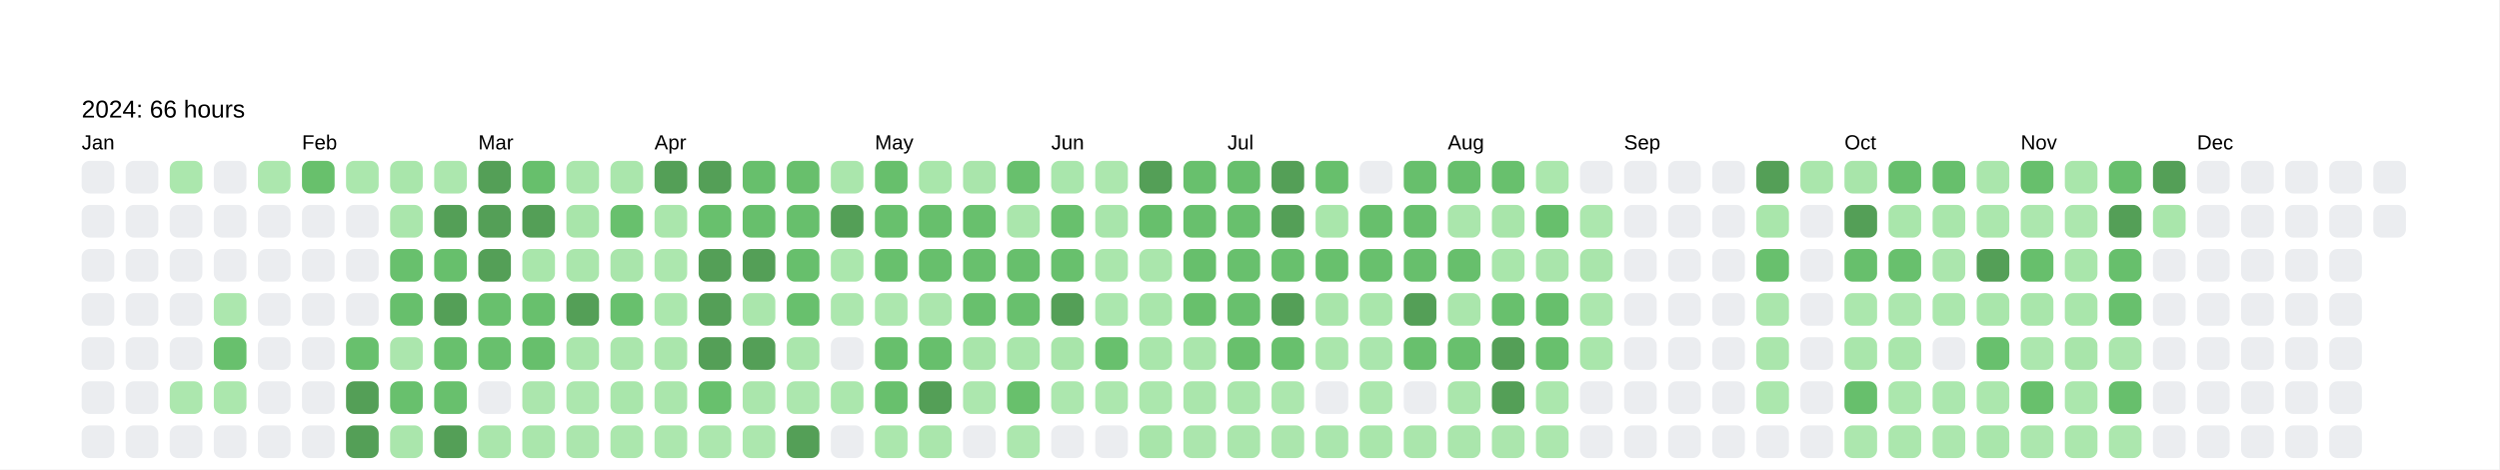
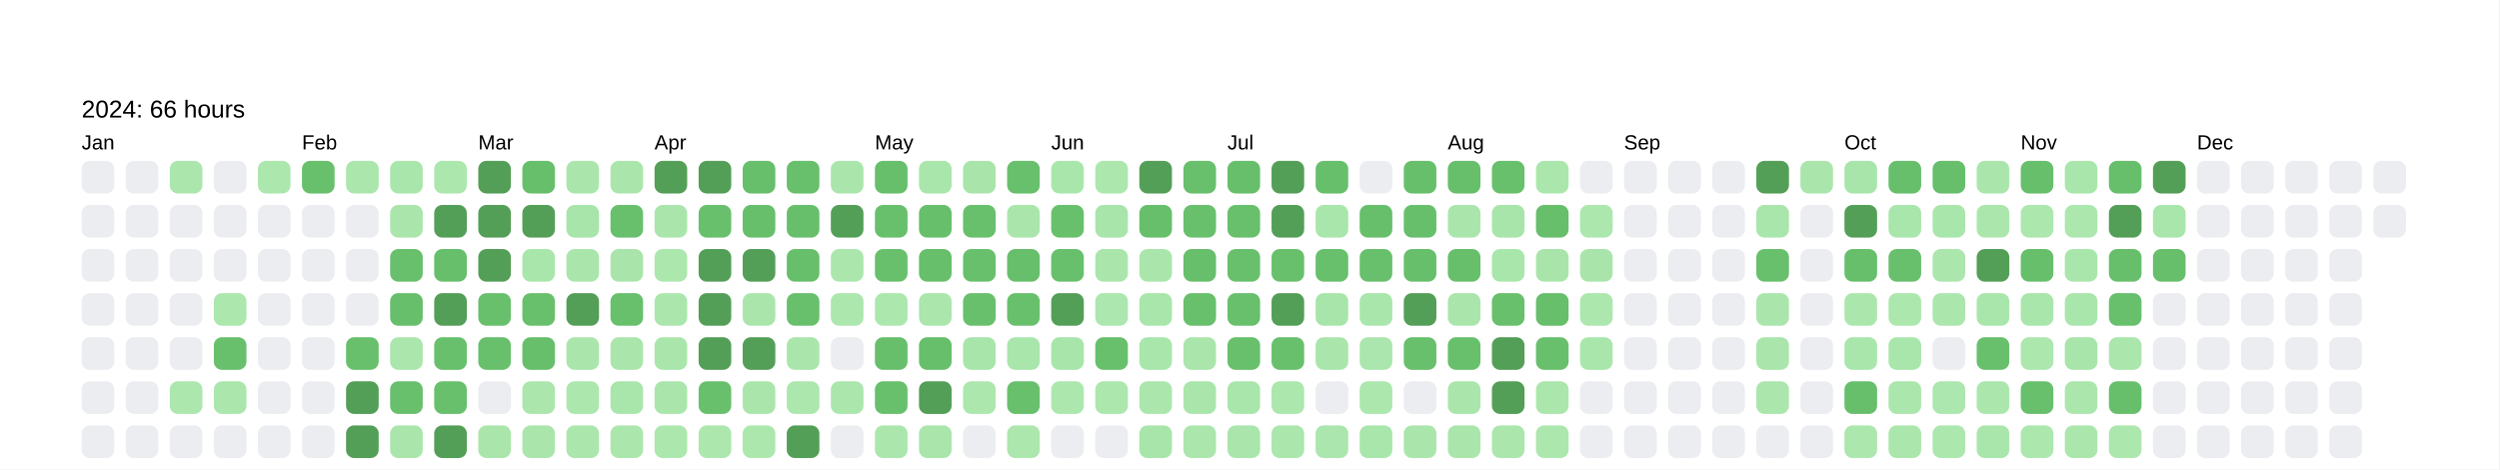
<svg xmlns="http://www.w3.org/2000/svg" baseProfile="full" height="57.5mm" version="1.1" viewBox="0,0,306.2,57.5" width="306.2mm">
  <defs />
  <rect fill="#FFFFFF" height="57.5" width="306.2" x="0" y="0" />
  <text fill="#000000" style="font-size:6px; font-family:Arial; font-weight:bold;" x="10" y="10" />
  <text fill="#000000" style="font-size:3px; font-family:Arial;" x="10" y="14.4">2024: 66 hours</text>
  <text fill="#000000" style="font-size:2.5px; font-family:Arial" x="10" y="18.3">Jan</text>
  <rect fill="#EBEDF0" height="4" rx="1" ry="1" width="4" x="10" y="19.7" />
  <rect fill="#EBEDF0" height="4" rx="1" ry="1" width="4" x="10" y="25.1" />
  <rect fill="#EBEDF0" height="4" rx="1" ry="1" width="4" x="10" y="30.5" />
  <rect fill="#EBEDF0" height="4" rx="1" ry="1" width="4" x="10" y="35.9" />
  <rect fill="#EBEDF0" height="4" rx="1" ry="1" width="4" x="10" y="41.3" />
  <rect fill="#EBEDF0" height="4" rx="1" ry="1" width="4" x="10" y="46.7" />
  <rect fill="#EBEDF0" height="4" rx="1" ry="1" width="4" x="10" y="52.1" />
  <rect fill="#EBEDF0" height="4" rx="1" ry="1" width="4" x="15.4" y="19.7" />
  <rect fill="#EBEDF0" height="4" rx="1" ry="1" width="4" x="15.4" y="25.1" />
  <rect fill="#EBEDF0" height="4" rx="1" ry="1" width="4" x="15.4" y="30.5" />
  <rect fill="#EBEDF0" height="4" rx="1" ry="1" width="4" x="15.4" y="35.9" />
  <rect fill="#EBEDF0" height="4" rx="1" ry="1" width="4" x="15.4" y="41.3" />
  <rect fill="#EBEDF0" height="4" rx="1" ry="1" width="4" x="15.4" y="46.7" />
  <rect fill="#EBEDF0" height="4" rx="1" ry="1" width="4" x="15.4" y="52.1" />
  <rect fill="#abe7ad" height="4" rx="1" ry="1" width="4" x="20.8" y="19.7" />
  <rect fill="#EBEDF0" height="4" rx="1" ry="1" width="4" x="20.8" y="25.1" />
  <rect fill="#EBEDF0" height="4" rx="1" ry="1" width="4" x="20.8" y="30.5" />
  <rect fill="#EBEDF0" height="4" rx="1" ry="1" width="4" x="20.8" y="35.9" />
  <rect fill="#EBEDF0" height="4" rx="1" ry="1" width="4" x="20.8" y="41.3" />
  <rect fill="#ace7ae" height="4" rx="1" ry="1" width="4" x="20.8" y="46.7" />
  <rect fill="#EBEDF0" height="4" rx="1" ry="1" width="4" x="20.8" y="52.1" />
  <rect fill="#EBEDF0" height="4" rx="1" ry="1" width="4" x="26.2" y="19.7" />
  <rect fill="#EBEDF0" height="4" rx="1" ry="1" width="4" x="26.2" y="25.1" />
  <rect fill="#EBEDF0" height="4" rx="1" ry="1" width="4" x="26.2" y="30.5" />
  <rect fill="#ace7ae" height="4" rx="1" ry="1" width="4" x="26.2" y="35.9" />
  <rect fill="#68c06d" height="4" rx="1" ry="1" width="4" x="26.2" y="41.3" />
  <rect fill="#abe7ad" height="4" rx="1" ry="1" width="4" x="26.2" y="46.7" />
  <rect fill="#EBEDF0" height="4" rx="1" ry="1" width="4" x="26.2" y="52.1" />
  <rect fill="#ace7ae" height="4" rx="1" ry="1" width="4" x="31.6" y="19.7" />
  <rect fill="#EBEDF0" height="4" rx="1" ry="1" width="4" x="31.6" y="25.1" />
  <rect fill="#EBEDF0" height="4" rx="1" ry="1" width="4" x="31.6" y="30.5" />
  <rect fill="#EBEDF0" height="4" rx="1" ry="1" width="4" x="31.6" y="35.9" />
  <rect fill="#EBEDF0" height="4" rx="1" ry="1" width="4" x="31.6" y="41.3" />
  <rect fill="#EBEDF0" height="4" rx="1" ry="1" width="4" x="31.6" y="46.7" />
  <rect fill="#EBEDF0" height="4" rx="1" ry="1" width="4" x="31.6" y="52.1" />
  <text fill="#000000" style="font-size:2.5px; font-family:Arial" x="37.0" y="18.3">Feb</text>
  <rect fill="#68c06c" height="4" rx="1" ry="1" width="4" x="37.0" y="19.7" />
  <rect fill="#EBEDF0" height="4" rx="1" ry="1" width="4" x="37.0" y="25.1" />
  <rect fill="#EBEDF0" height="4" rx="1" ry="1" width="4" x="37.0" y="30.5" />
  <rect fill="#EBEDF0" height="4" rx="1" ry="1" width="4" x="37.0" y="35.9" />
  <rect fill="#EBEDF0" height="4" rx="1" ry="1" width="4" x="37.0" y="41.3" />
  <rect fill="#EBEDF0" height="4" rx="1" ry="1" width="4" x="37.0" y="46.7" />
  <rect fill="#EBEDF0" height="4" rx="1" ry="1" width="4" x="37.0" y="52.1" />
  <rect fill="#abe7ad" height="4" rx="1" ry="1" width="4" x="42.4" y="19.7" />
  <rect fill="#EBEDF0" height="4" rx="1" ry="1" width="4" x="42.4" y="25.1" />
  <rect fill="#EBEDF0" height="4" rx="1" ry="1" width="4" x="42.4" y="30.5" />
  <rect fill="#EBEDF0" height="4" rx="1" ry="1" width="4" x="42.4" y="35.9" />
  <rect fill="#68c06d" height="4" rx="1" ry="1" width="4" x="42.4" y="41.3" />
  <rect fill="#549F57" height="4" rx="1" ry="1" width="4" x="42.4" y="46.7" />
  <rect fill="#549F57" height="4" rx="1" ry="1" width="4" x="42.4" y="52.1" />
  <rect fill="#a9e6ab" height="4" rx="1" ry="1" width="4" x="47.8" y="19.7" />
  <rect fill="#aae6ac" height="4" rx="1" ry="1" width="4" x="47.8" y="25.1" />
  <rect fill="#68c06d" height="4" rx="1" ry="1" width="4" x="47.8" y="30.5" />
  <rect fill="#67bf6c" height="4" rx="1" ry="1" width="4" x="47.8" y="35.9" />
  <rect fill="#abe6ad" height="4" rx="1" ry="1" width="4" x="47.8" y="41.3" />
  <rect fill="#68c06d" height="4" rx="1" ry="1" width="4" x="47.8" y="46.7" />
  <rect fill="#aae6ac" height="4" rx="1" ry="1" width="4" x="47.8" y="52.1" />
  <rect fill="#ace7ae" height="4" rx="1" ry="1" width="4" x="53.2" y="19.7" />
  <rect fill="#549F57" height="4" rx="1" ry="1" width="4" x="53.2" y="25.1" />
  <rect fill="#67bf6c" height="4" rx="1" ry="1" width="4" x="53.2" y="30.5" />
  <rect fill="#549F57" height="4" rx="1" ry="1" width="4" x="53.2" y="35.9" />
  <rect fill="#68c06d" height="4" rx="1" ry="1" width="4" x="53.2" y="41.3" />
  <rect fill="#68c06d" height="4" rx="1" ry="1" width="4" x="53.2" y="46.7" />
  <rect fill="#549F57" height="4" rx="1" ry="1" width="4" x="53.2" y="52.1" />
  <text fill="#000000" style="font-size:2.5px; font-family:Arial" x="58.6" y="18.3">Mar</text>
  <rect fill="#549F57" height="4" rx="1" ry="1" width="4" x="58.6" y="19.7" />
  <rect fill="#549F57" height="4" rx="1" ry="1" width="4" x="58.6" y="25.1" />
  <rect fill="#549F57" height="4" rx="1" ry="1" width="4" x="58.6" y="30.5" />
  <rect fill="#68c06d" height="4" rx="1" ry="1" width="4" x="58.6" y="35.9" />
  <rect fill="#68c06d" height="4" rx="1" ry="1" width="4" x="58.6" y="41.3" />
  <rect fill="#EBEDF0" height="4" rx="1" ry="1" width="4" x="58.6" y="46.7" />
  <rect fill="#aae6ac" height="4" rx="1" ry="1" width="4" x="58.6" y="52.1" />
  <rect fill="#67bf6c" height="4" rx="1" ry="1" width="4" x="64" y="19.7" />
  <rect fill="#549F57" height="4" rx="1" ry="1" width="4" x="64" y="25.1" />
  <rect fill="#a9e6ab" height="4" rx="1" ry="1" width="4" x="64" y="30.5" />
  <rect fill="#68c06d" height="4" rx="1" ry="1" width="4" x="64" y="35.9" />
  <rect fill="#67bf6c" height="4" rx="1" ry="1" width="4" x="64" y="41.3" />
  <rect fill="#abe6ad" height="4" rx="1" ry="1" width="4" x="64" y="46.7" />
  <rect fill="#aae6ac" height="4" rx="1" ry="1" width="4" x="64" y="52.1" />
  <rect fill="#aae6ac" height="4" rx="1" ry="1" width="4" x="69.4" y="19.7" />
  <rect fill="#a8e5aa" height="4" rx="1" ry="1" width="4" x="69.4" y="25.1" />
  <rect fill="#aae6ac" height="4" rx="1" ry="1" width="4" x="69.4" y="30.5" />
  <rect fill="#549F57" height="4" rx="1" ry="1" width="4" x="69.4" y="35.9" />
  <rect fill="#aae6ac" height="4" rx="1" ry="1" width="4" x="69.4" y="41.3" />
  <rect fill="#ace7ae" height="4" rx="1" ry="1" width="4" x="69.4" y="46.7" />
  <rect fill="#abe6ad" height="4" rx="1" ry="1" width="4" x="69.4" y="52.1" />
  <rect fill="#aae6ac" height="4" rx="1" ry="1" width="4" x="74.8" y="19.7" />
  <rect fill="#68c06d" height="4" rx="1" ry="1" width="4" x="74.8" y="25.1" />
  <rect fill="#a9e5ab" height="4" rx="1" ry="1" width="4" x="74.8" y="30.5" />
  <rect fill="#68c06d" height="4" rx="1" ry="1" width="4" x="74.8" y="35.9" />
  <rect fill="#aae6ac" height="4" rx="1" ry="1" width="4" x="74.8" y="41.3" />
  <rect fill="#a9e6ab" height="4" rx="1" ry="1" width="4" x="74.8" y="46.7" />
  <rect fill="#abe7ad" height="4" rx="1" ry="1" width="4" x="74.8" y="52.1" />
  <text fill="#000000" style="font-size:2.5px; font-family:Arial" x="80.2" y="18.3">Apr</text>
  <rect fill="#549F57" height="4" rx="1" ry="1" width="4" x="80.2" y="19.7" />
  <rect fill="#aae6ac" height="4" rx="1" ry="1" width="4" x="80.2" y="25.1" />
  <rect fill="#ace7ae" height="4" rx="1" ry="1" width="4" x="80.2" y="30.5" />
  <rect fill="#abe7ad" height="4" rx="1" ry="1" width="4" x="80.2" y="35.9" />
  <rect fill="#aae6ac" height="4" rx="1" ry="1" width="4" x="80.2" y="41.3" />
  <rect fill="#aae6ac" height="4" rx="1" ry="1" width="4" x="80.2" y="46.7" />
  <rect fill="#ace7ae" height="4" rx="1" ry="1" width="4" x="80.2" y="52.1" />
  <rect fill="#549F57" height="4" rx="1" ry="1" width="4" x="85.6" y="19.7" />
  <rect fill="#68c06d" height="4" rx="1" ry="1" width="4" x="85.6" y="25.1" />
  <rect fill="#549F57" height="4" rx="1" ry="1" width="4" x="85.6" y="30.5" />
  <rect fill="#549F57" height="4" rx="1" ry="1" width="4" x="85.6" y="35.9" />
  <rect fill="#549F57" height="4" rx="1" ry="1" width="4" x="85.6" y="41.3" />
  <rect fill="#68c06d" height="4" rx="1" ry="1" width="4" x="85.6" y="46.7" />
  <rect fill="#ace7ae" height="4" rx="1" ry="1" width="4" x="85.6" y="52.1" />
  <rect fill="#67bf6c" height="4" rx="1" ry="1" width="4" x="91" y="19.7" />
  <rect fill="#67bf6c" height="4" rx="1" ry="1" width="4" x="91" y="25.1" />
  <rect fill="#549F57" height="4" rx="1" ry="1" width="4" x="91" y="30.5" />
  <rect fill="#aae6ac" height="4" rx="1" ry="1" width="4" x="91" y="35.9" />
  <rect fill="#549F57" height="4" rx="1" ry="1" width="4" x="91" y="41.3" />
  <rect fill="#aae6ac" height="4" rx="1" ry="1" width="4" x="91" y="46.7" />
  <rect fill="#ace7ae" height="4" rx="1" ry="1" width="4" x="91" y="52.1" />
  <rect fill="#68bf6c" height="4" rx="1" ry="1" width="4" x="96.4" y="19.7" />
  <rect fill="#67bf6c" height="4" rx="1" ry="1" width="4" x="96.4" y="25.1" />
  <rect fill="#67bf6c" height="4" rx="1" ry="1" width="4" x="96.4" y="30.5" />
  <rect fill="#68c06d" height="4" rx="1" ry="1" width="4" x="96.4" y="35.9" />
  <rect fill="#aae6ac" height="4" rx="1" ry="1" width="4" x="96.4" y="41.3" />
  <rect fill="#ace7ae" height="4" rx="1" ry="1" width="4" x="96.4" y="46.7" />
  <rect fill="#549F57" height="4" rx="1" ry="1" width="4" x="96.4" y="52.1" />
  <rect fill="#aae6ac" height="4" rx="1" ry="1" width="4" x="101.8" y="19.7" />
  <rect fill="#549F57" height="4" rx="1" ry="1" width="4" x="101.8" y="25.1" />
  <rect fill="#abe7ad" height="4" rx="1" ry="1" width="4" x="101.8" y="30.5" />
  <rect fill="#ace7ae" height="4" rx="1" ry="1" width="4" x="101.8" y="35.9" />
  <rect fill="#EBEDF0" height="4" rx="1" ry="1" width="4" x="101.8" y="41.3" />
  <rect fill="#abe7ad" height="4" rx="1" ry="1" width="4" x="101.8" y="46.7" />
  <rect fill="#EBEDF0" height="4" rx="1" ry="1" width="4" x="101.8" y="52.1" />
  <text fill="#000000" style="font-size:2.5px; font-family:Arial" x="107.2" y="18.3">May</text>
  <rect fill="#67bf6c" height="4" rx="1" ry="1" width="4" x="107.2" y="19.7" />
  <rect fill="#68c06d" height="4" rx="1" ry="1" width="4" x="107.2" y="25.1" />
  <rect fill="#68c06d" height="4" rx="1" ry="1" width="4" x="107.2" y="30.5" />
  <rect fill="#ace7ae" height="4" rx="1" ry="1" width="4" x="107.2" y="35.9" />
  <rect fill="#67bf6c" height="4" rx="1" ry="1" width="4" x="107.2" y="41.3" />
  <rect fill="#68c06d" height="4" rx="1" ry="1" width="4" x="107.2" y="46.7" />
  <rect fill="#abe7ad" height="4" rx="1" ry="1" width="4" x="107.2" y="52.1" />
  <rect fill="#a9e6ab" height="4" rx="1" ry="1" width="4" x="112.6" y="19.7" />
  <rect fill="#67bf6c" height="4" rx="1" ry="1" width="4" x="112.6" y="25.1" />
  <rect fill="#67bf6c" height="4" rx="1" ry="1" width="4" x="112.6" y="30.5" />
  <rect fill="#abe6ad" height="4" rx="1" ry="1" width="4" x="112.6" y="35.9" />
  <rect fill="#67bf6c" height="4" rx="1" ry="1" width="4" x="112.6" y="41.3" />
  <rect fill="#549F57" height="4" rx="1" ry="1" width="4" x="112.6" y="46.7" />
  <rect fill="#aae6ac" height="4" rx="1" ry="1" width="4" x="112.6" y="52.1" />
  <rect fill="#a9e5ab" height="4" rx="1" ry="1" width="4" x="118" y="19.7" />
  <rect fill="#68c06d" height="4" rx="1" ry="1" width="4" x="118" y="25.1" />
  <rect fill="#68c06d" height="4" rx="1" ry="1" width="4" x="118" y="30.5" />
  <rect fill="#68c06d" height="4" rx="1" ry="1" width="4" x="118" y="35.9" />
  <rect fill="#a8e5aa" height="4" rx="1" ry="1" width="4" x="118" y="41.3" />
  <rect fill="#ace7ae" height="4" rx="1" ry="1" width="4" x="118" y="46.7" />
  <rect fill="#EBEDF0" height="4" rx="1" ry="1" width="4" x="118" y="52.1" />
  <rect fill="#68c06d" height="4" rx="1" ry="1" width="4" x="123.4" y="19.7" />
  <rect fill="#aae6ac" height="4" rx="1" ry="1" width="4" x="123.4" y="25.1" />
  <rect fill="#67bf6c" height="4" rx="1" ry="1" width="4" x="123.4" y="30.5" />
  <rect fill="#68c06d" height="4" rx="1" ry="1" width="4" x="123.4" y="35.9" />
  <rect fill="#a9e6ab" height="4" rx="1" ry="1" width="4" x="123.4" y="41.3" />
  <rect fill="#68c06c" height="4" rx="1" ry="1" width="4" x="123.4" y="46.7" />
  <rect fill="#ace7ae" height="4" rx="1" ry="1" width="4" x="123.4" y="52.1" />
  <text fill="#000000" style="font-size:2.5px; font-family:Arial" x="128.8" y="18.3">Jun</text>
  <rect fill="#a9e6ac" height="4" rx="1" ry="1" width="4" x="128.8" y="19.7" />
  <rect fill="#68c06d" height="4" rx="1" ry="1" width="4" x="128.8" y="25.1" />
  <rect fill="#68c06d" height="4" rx="1" ry="1" width="4" x="128.8" y="30.5" />
  <rect fill="#549F57" height="4" rx="1" ry="1" width="4" x="128.8" y="35.9" />
  <rect fill="#a8e5aa" height="4" rx="1" ry="1" width="4" x="128.8" y="41.3" />
  <rect fill="#ace7ae" height="4" rx="1" ry="1" width="4" x="128.8" y="46.7" />
  <rect fill="#EBEDF0" height="4" rx="1" ry="1" width="4" x="128.8" y="52.1" />
  <rect fill="#ace7ae" height="4" rx="1" ry="1" width="4" x="134.2" y="19.7" />
  <rect fill="#a8e5ab" height="4" rx="1" ry="1" width="4" x="134.2" y="25.1" />
  <rect fill="#aae6ac" height="4" rx="1" ry="1" width="4" x="134.2" y="30.5" />
  <rect fill="#abe7ae" height="4" rx="1" ry="1" width="4" x="134.2" y="35.9" />
  <rect fill="#68c06d" height="4" rx="1" ry="1" width="4" x="134.2" y="41.3" />
  <rect fill="#ace7ae" height="4" rx="1" ry="1" width="4" x="134.2" y="46.7" />
  <rect fill="#EBEDF0" height="4" rx="1" ry="1" width="4" x="134.2" y="52.1" />
  <rect fill="#549F57" height="4" rx="1" ry="1" width="4" x="139.6" y="19.7" />
  <rect fill="#67bf6c" height="4" rx="1" ry="1" width="4" x="139.6" y="25.1" />
  <rect fill="#aae6ac" height="4" rx="1" ry="1" width="4" x="139.6" y="30.5" />
  <rect fill="#a9e6ab" height="4" rx="1" ry="1" width="4" x="139.6" y="35.9" />
  <rect fill="#a9e6ab" height="4" rx="1" ry="1" width="4" x="139.6" y="41.3" />
  <rect fill="#abe7ad" height="4" rx="1" ry="1" width="4" x="139.6" y="46.7" />
  <rect fill="#a8e5aa" height="4" rx="1" ry="1" width="4" x="139.6" y="52.1" />
  <rect fill="#68c06d" height="4" rx="1" ry="1" width="4" x="145" y="19.7" />
  <rect fill="#68c06d" height="4" rx="1" ry="1" width="4" x="145" y="25.1" />
  <rect fill="#67bf6c" height="4" rx="1" ry="1" width="4" x="145" y="30.5" />
  <rect fill="#68c06c" height="4" rx="1" ry="1" width="4" x="145" y="35.9" />
  <rect fill="#aae6ac" height="4" rx="1" ry="1" width="4" x="145" y="41.3" />
  <rect fill="#aae6ac" height="4" rx="1" ry="1" width="4" x="145" y="46.7" />
  <rect fill="#abe6ad" height="4" rx="1" ry="1" width="4" x="145" y="52.1" />
  <text fill="#000000" style="font-size:2.5px; font-family:Arial" x="150.4" y="18.3">Jul</text>
  <rect fill="#67bf6c" height="4" rx="1" ry="1" width="4" x="150.4" y="19.7" />
  <rect fill="#68c06d" height="4" rx="1" ry="1" width="4" x="150.4" y="25.1" />
  <rect fill="#68c06d" height="4" rx="1" ry="1" width="4" x="150.4" y="30.5" />
  <rect fill="#68c06d" height="4" rx="1" ry="1" width="4" x="150.4" y="35.9" />
  <rect fill="#68c06c" height="4" rx="1" ry="1" width="4" x="150.4" y="41.3" />
  <rect fill="#a9e6ab" height="4" rx="1" ry="1" width="4" x="150.4" y="46.7" />
  <rect fill="#aae6ac" height="4" rx="1" ry="1" width="4" x="150.4" y="52.1" />
  <rect fill="#549F57" height="4" rx="1" ry="1" width="4" x="155.8" y="19.7" />
  <rect fill="#549F57" height="4" rx="1" ry="1" width="4" x="155.8" y="25.1" />
  <rect fill="#68c06d" height="4" rx="1" ry="1" width="4" x="155.8" y="30.5" />
  <rect fill="#549F57" height="4" rx="1" ry="1" width="4" x="155.8" y="35.9" />
  <rect fill="#68c06d" height="4" rx="1" ry="1" width="4" x="155.8" y="41.3" />
  <rect fill="#ace7ae" height="4" rx="1" ry="1" width="4" x="155.8" y="46.7" />
  <rect fill="#abe6ad" height="4" rx="1" ry="1" width="4" x="155.8" y="52.1" />
  <rect fill="#67bf6c" height="4" rx="1" ry="1" width="4" x="161.2" y="19.7" />
  <rect fill="#a9e6ab" height="4" rx="1" ry="1" width="4" x="161.2" y="25.1" />
  <rect fill="#68c06d" height="4" rx="1" ry="1" width="4" x="161.2" y="30.5" />
  <rect fill="#a8e5aa" height="4" rx="1" ry="1" width="4" x="161.2" y="35.9" />
  <rect fill="#aae6ac" height="4" rx="1" ry="1" width="4" x="161.2" y="41.3" />
  <rect fill="#EBEDF0" height="4" rx="1" ry="1" width="4" x="161.2" y="46.7" />
  <rect fill="#aae6ad" height="4" rx="1" ry="1" width="4" x="161.2" y="52.1" />
  <rect fill="#EBEDF0" height="4" rx="1" ry="1" width="4" x="166.6" y="19.7" />
  <rect fill="#67bf6c" height="4" rx="1" ry="1" width="4" x="166.6" y="25.1" />
  <rect fill="#68c06d" height="4" rx="1" ry="1" width="4" x="166.6" y="30.5" />
  <rect fill="#a9e6ab" height="4" rx="1" ry="1" width="4" x="166.6" y="35.9" />
  <rect fill="#aae6ad" height="4" rx="1" ry="1" width="4" x="166.6" y="41.3" />
  <rect fill="#ace7ae" height="4" rx="1" ry="1" width="4" x="166.6" y="46.7" />
  <rect fill="#a9e6ab" height="4" rx="1" ry="1" width="4" x="166.6" y="52.1" />
  <rect fill="#67bf6c" height="4" rx="1" ry="1" width="4" x="172" y="19.7" />
  <rect fill="#67bf6c" height="4" rx="1" ry="1" width="4" x="172" y="25.1" />
  <rect fill="#67bf6c" height="4" rx="1" ry="1" width="4" x="172" y="30.5" />
  <rect fill="#549F57" height="4" rx="1" ry="1" width="4" x="172" y="35.9" />
  <rect fill="#68c06d" height="4" rx="1" ry="1" width="4" x="172" y="41.3" />
  <rect fill="#EBEDF0" height="4" rx="1" ry="1" width="4" x="172" y="46.7" />
  <rect fill="#aae6ac" height="4" rx="1" ry="1" width="4" x="172" y="52.1" />
  <text fill="#000000" style="font-size:2.5px; font-family:Arial" x="177.4" y="18.3">Aug</text>
  <rect fill="#67bf6c" height="4" rx="1" ry="1" width="4" x="177.4" y="19.7" />
  <rect fill="#aae6ac" height="4" rx="1" ry="1" width="4" x="177.4" y="25.1" />
  <rect fill="#67bf6c" height="4" rx="1" ry="1" width="4" x="177.4" y="30.5" />
  <rect fill="#aae6ac" height="4" rx="1" ry="1" width="4" x="177.4" y="35.9" />
  <rect fill="#68c06d" height="4" rx="1" ry="1" width="4" x="177.4" y="41.3" />
  <rect fill="#aae6ac" height="4" rx="1" ry="1" width="4" x="177.4" y="46.7" />
  <rect fill="#aae6ac" height="4" rx="1" ry="1" width="4" x="177.4" y="52.1" />
  <rect fill="#68c06d" height="4" rx="1" ry="1" width="4" x="182.8" y="19.7" />
  <rect fill="#a8e5aa" height="4" rx="1" ry="1" width="4" x="182.8" y="25.1" />
  <rect fill="#a9e6ab" height="4" rx="1" ry="1" width="4" x="182.8" y="30.5" />
  <rect fill="#68c06d" height="4" rx="1" ry="1" width="4" x="182.8" y="35.9" />
  <rect fill="#549F57" height="4" rx="1" ry="1" width="4" x="182.8" y="41.3" />
  <rect fill="#549F57" height="4" rx="1" ry="1" width="4" x="182.8" y="46.7" />
  <rect fill="#abe6ad" height="4" rx="1" ry="1" width="4" x="182.8" y="52.1" />
  <rect fill="#abe7ad" height="4" rx="1" ry="1" width="4" x="188.2" y="19.7" />
  <rect fill="#67bf6c" height="4" rx="1" ry="1" width="4" x="188.2" y="25.1" />
  <rect fill="#a9e5ab" height="4" rx="1" ry="1" width="4" x="188.2" y="30.5" />
  <rect fill="#67bf6c" height="4" rx="1" ry="1" width="4" x="188.2" y="35.9" />
  <rect fill="#68c06d" height="4" rx="1" ry="1" width="4" x="188.2" y="41.3" />
  <rect fill="#abe7ad" height="4" rx="1" ry="1" width="4" x="188.2" y="46.7" />
  <rect fill="#ace7ae" height="4" rx="1" ry="1" width="4" x="188.2" y="52.1" />
  <rect fill="#EBEDF0" height="4" rx="1" ry="1" width="4" x="193.6" y="19.7" />
  <rect fill="#ace7ae" height="4" rx="1" ry="1" width="4" x="193.6" y="25.1" />
  <rect fill="#a9e5ab" height="4" rx="1" ry="1" width="4" x="193.6" y="30.5" />
  <rect fill="#ace7ae" height="4" rx="1" ry="1" width="4" x="193.6" y="35.9" />
  <rect fill="#a9e6ab" height="4" rx="1" ry="1" width="4" x="193.6" y="41.3" />
  <rect fill="#EBEDF0" height="4" rx="1" ry="1" width="4" x="193.6" y="46.7" />
  <rect fill="#EBEDF0" height="4" rx="1" ry="1" width="4" x="193.6" y="52.1" />
  <text fill="#000000" style="font-size:2.5px; font-family:Arial" x="199" y="18.3">Sep</text>
  <rect fill="#EBEDF0" height="4" rx="1" ry="1" width="4" x="199" y="19.7" />
  <rect fill="#EBEDF0" height="4" rx="1" ry="1" width="4" x="199" y="25.1" />
  <rect fill="#EBEDF0" height="4" rx="1" ry="1" width="4" x="199" y="30.5" />
  <rect fill="#EBEDF0" height="4" rx="1" ry="1" width="4" x="199" y="35.9" />
  <rect fill="#EBEDF0" height="4" rx="1" ry="1" width="4" x="199" y="41.3" />
  <rect fill="#EBEDF0" height="4" rx="1" ry="1" width="4" x="199" y="46.7" />
  <rect fill="#EBEDF0" height="4" rx="1" ry="1" width="4" x="199" y="52.1" />
  <rect fill="#EBEDF0" height="4" rx="1" ry="1" width="4" x="204.4" y="19.7" />
  <rect fill="#EBEDF0" height="4" rx="1" ry="1" width="4" x="204.4" y="25.1" />
  <rect fill="#EBEDF0" height="4" rx="1" ry="1" width="4" x="204.4" y="30.5" />
  <rect fill="#EBEDF0" height="4" rx="1" ry="1" width="4" x="204.4" y="35.9" />
  <rect fill="#EBEDF0" height="4" rx="1" ry="1" width="4" x="204.4" y="41.3" />
  <rect fill="#EBEDF0" height="4" rx="1" ry="1" width="4" x="204.4" y="46.7" />
  <rect fill="#EBEDF0" height="4" rx="1" ry="1" width="4" x="204.4" y="52.1" />
  <rect fill="#EBEDF0" height="4" rx="1" ry="1" width="4" x="209.8" y="19.7" />
  <rect fill="#EBEDF0" height="4" rx="1" ry="1" width="4" x="209.8" y="25.1" />
  <rect fill="#EBEDF0" height="4" rx="1" ry="1" width="4" x="209.8" y="30.5" />
  <rect fill="#EBEDF0" height="4" rx="1" ry="1" width="4" x="209.8" y="35.9" />
  <rect fill="#EBEDF0" height="4" rx="1" ry="1" width="4" x="209.8" y="41.3" />
  <rect fill="#EBEDF0" height="4" rx="1" ry="1" width="4" x="209.8" y="46.7" />
  <rect fill="#EBEDF0" height="4" rx="1" ry="1" width="4" x="209.8" y="52.1" />
  <rect fill="#549F57" height="4" rx="1" ry="1" width="4" x="215.2" y="19.7" />
  <rect fill="#a9e6ab" height="4" rx="1" ry="1" width="4" x="215.2" y="25.1" />
  <rect fill="#68c06d" height="4" rx="1" ry="1" width="4" x="215.2" y="30.5" />
  <rect fill="#aae6ac" height="4" rx="1" ry="1" width="4" x="215.2" y="35.9" />
  <rect fill="#aae6ac" height="4" rx="1" ry="1" width="4" x="215.2" y="41.3" />
  <rect fill="#abe7ad" height="4" rx="1" ry="1" width="4" x="215.2" y="46.7" />
  <rect fill="#EBEDF0" height="4" rx="1" ry="1" width="4" x="215.2" y="52.1" />
  <rect fill="#aae6ac" height="4" rx="1" ry="1" width="4" x="220.6" y="19.7" />
  <rect fill="#EBEDF0" height="4" rx="1" ry="1" width="4" x="220.6" y="25.1" />
  <rect fill="#EBEDF0" height="4" rx="1" ry="1" width="4" x="220.6" y="30.5" />
  <rect fill="#EBEDF0" height="4" rx="1" ry="1" width="4" x="220.6" y="35.9" />
  <rect fill="#EBEDF0" height="4" rx="1" ry="1" width="4" x="220.6" y="41.3" />
  <rect fill="#EBEDF0" height="4" rx="1" ry="1" width="4" x="220.6" y="46.7" />
  <rect fill="#EBEDF0" height="4" rx="1" ry="1" width="4" x="220.6" y="52.1" />
  <text fill="#000000" style="font-size:2.5px; font-family:Arial" x="226" y="18.3">Oct</text>
  <rect fill="#a8e5aa" height="4" rx="1" ry="1" width="4" x="226" y="19.7" />
  <rect fill="#549F57" height="4" rx="1" ry="1" width="4" x="226" y="25.1" />
  <rect fill="#67bf6c" height="4" rx="1" ry="1" width="4" x="226" y="30.5" />
  <rect fill="#abe7ad" height="4" rx="1" ry="1" width="4" x="226" y="35.9" />
  <rect fill="#a9e6ab" height="4" rx="1" ry="1" width="4" x="226" y="41.3" />
  <rect fill="#67bf6c" height="4" rx="1" ry="1" width="4" x="226" y="46.7" />
  <rect fill="#ace7ae" height="4" rx="1" ry="1" width="4" x="226" y="52.1" />
  <rect fill="#67bf6c" height="4" rx="1" ry="1" width="4" x="231.4" y="19.7" />
  <rect fill="#a9e6ab" height="4" rx="1" ry="1" width="4" x="231.4" y="25.1" />
  <rect fill="#68c06d" height="4" rx="1" ry="1" width="4" x="231.4" y="30.5" />
  <rect fill="#ace7ae" height="4" rx="1" ry="1" width="4" x="231.4" y="35.9" />
  <rect fill="#a9e6ab" height="4" rx="1" ry="1" width="4" x="231.4" y="41.3" />
  <rect fill="#abe7ad" height="4" rx="1" ry="1" width="4" x="231.4" y="46.7" />
  <rect fill="#abe7ad" height="4" rx="1" ry="1" width="4" x="231.4" y="52.1" />
  <rect fill="#67bf6c" height="4" rx="1" ry="1" width="4" x="236.8" y="19.7" />
  <rect fill="#a9e6ab" height="4" rx="1" ry="1" width="4" x="236.8" y="25.1" />
  <rect fill="#abe6ad" height="4" rx="1" ry="1" width="4" x="236.8" y="30.5" />
  <rect fill="#abe7ad" height="4" rx="1" ry="1" width="4" x="236.8" y="35.9" />
  <rect fill="#EBEDF0" height="4" rx="1" ry="1" width="4" x="236.8" y="41.3" />
  <rect fill="#abe7ae" height="4" rx="1" ry="1" width="4" x="236.8" y="46.7" />
  <rect fill="#ace7ae" height="4" rx="1" ry="1" width="4" x="236.8" y="52.1" />
  <rect fill="#aae6ac" height="4" rx="1" ry="1" width="4" x="242.2" y="19.7" />
  <rect fill="#abe7ad" height="4" rx="1" ry="1" width="4" x="242.2" y="25.1" />
  <rect fill="#549F57" height="4" rx="1" ry="1" width="4" x="242.2" y="30.5" />
  <rect fill="#a9e6ab" height="4" rx="1" ry="1" width="4" x="242.2" y="35.9" />
  <rect fill="#68c06d" height="4" rx="1" ry="1" width="4" x="242.2" y="41.3" />
  <rect fill="#abe7ad" height="4" rx="1" ry="1" width="4" x="242.2" y="46.7" />
  <rect fill="#a9e6ab" height="4" rx="1" ry="1" width="4" x="242.2" y="52.1" />
  <text fill="#000000" style="font-size:2.5px; font-family:Arial" x="247.6" y="18.3">Nov</text>
  <rect fill="#67bf6c" height="4" rx="1" ry="1" width="4" x="247.6" y="19.7" />
  <rect fill="#ace7ae" height="4" rx="1" ry="1" width="4" x="247.6" y="25.1" />
  <rect fill="#67bf6c" height="4" rx="1" ry="1" width="4" x="247.6" y="30.5" />
  <rect fill="#a9e6ab" height="4" rx="1" ry="1" width="4" x="247.6" y="35.9" />
  <rect fill="#ace7ae" height="4" rx="1" ry="1" width="4" x="247.6" y="41.3" />
  <rect fill="#68c06c" height="4" rx="1" ry="1" width="4" x="247.6" y="46.7" />
  <rect fill="#ace7ae" height="4" rx="1" ry="1" width="4" x="247.6" y="52.1" />
  <rect fill="#a9e6ab" height="4" rx="1" ry="1" width="4" x="253" y="19.7" />
  <rect fill="#ace7ae" height="4" rx="1" ry="1" width="4" x="253" y="25.1" />
  <rect fill="#a9e6ab" height="4" rx="1" ry="1" width="4" x="253" y="30.5" />
  <rect fill="#a9e6ab" height="4" rx="1" ry="1" width="4" x="253" y="35.9" />
  <rect fill="#a8e5aa" height="4" rx="1" ry="1" width="4" x="253" y="41.3" />
  <rect fill="#abe7ad" height="4" rx="1" ry="1" width="4" x="253" y="46.7" />
  <rect fill="#abe7ad" height="4" rx="1" ry="1" width="4" x="253" y="52.1" />
  <rect fill="#67bf6c" height="4" rx="1" ry="1" width="4" x="258.4" y="19.7" />
  <rect fill="#549F57" height="4" rx="1" ry="1" width="4" x="258.4" y="25.1" />
  <rect fill="#67bf6c" height="4" rx="1" ry="1" width="4" x="258.4" y="30.5" />
  <rect fill="#68c06d" height="4" rx="1" ry="1" width="4" x="258.4" y="35.9" />
  <rect fill="#abe6ad" height="4" rx="1" ry="1" width="4" x="258.4" y="41.3" />
  <rect fill="#67bf6c" height="4" rx="1" ry="1" width="4" x="258.4" y="46.7" />
  <rect fill="#ace7ae" height="4" rx="1" ry="1" width="4" x="258.4" y="52.1" />
  <rect fill="#549F57" height="4" rx="1" ry="1" width="4" x="263.8" y="19.7" />
  <rect fill="#a9e6ab" height="4" rx="1" ry="1" width="4" x="263.8" y="25.1" />
-   <rect fill="#EBEDF0" height="4" rx="1" ry="1" width="4" x="263.8" y="30.5" />
+   <rect fill="#67bf6c" height="4" rx="1" ry="1" width="4" x="263.8" y="30.5" />
  <rect fill="#EBEDF0" height="4" rx="1" ry="1" width="4" x="263.8" y="35.9" />
  <rect fill="#EBEDF0" height="4" rx="1" ry="1" width="4" x="263.8" y="41.3" />
  <rect fill="#EBEDF0" height="4" rx="1" ry="1" width="4" x="263.8" y="46.7" />
  <rect fill="#EBEDF0" height="4" rx="1" ry="1" width="4" x="263.8" y="52.1" />
  <text fill="#000000" style="font-size:2.5px; font-family:Arial" x="269.2" y="18.3">Dec</text>
  <rect fill="#EBEDF0" height="4" rx="1" ry="1" width="4" x="269.2" y="19.7" />
  <rect fill="#EBEDF0" height="4" rx="1" ry="1" width="4" x="269.2" y="25.1" />
  <rect fill="#EBEDF0" height="4" rx="1" ry="1" width="4" x="269.2" y="30.5" />
  <rect fill="#EBEDF0" height="4" rx="1" ry="1" width="4" x="269.2" y="35.9" />
  <rect fill="#EBEDF0" height="4" rx="1" ry="1" width="4" x="269.2" y="41.3" />
  <rect fill="#EBEDF0" height="4" rx="1" ry="1" width="4" x="269.2" y="46.7" />
  <rect fill="#EBEDF0" height="4" rx="1" ry="1" width="4" x="269.2" y="52.1" />
  <rect fill="#EBEDF0" height="4" rx="1" ry="1" width="4" x="274.6" y="19.7" />
  <rect fill="#EBEDF0" height="4" rx="1" ry="1" width="4" x="274.6" y="25.1" />
  <rect fill="#EBEDF0" height="4" rx="1" ry="1" width="4" x="274.6" y="30.5" />
  <rect fill="#EBEDF0" height="4" rx="1" ry="1" width="4" x="274.6" y="35.9" />
  <rect fill="#EBEDF0" height="4" rx="1" ry="1" width="4" x="274.6" y="41.3" />
  <rect fill="#EBEDF0" height="4" rx="1" ry="1" width="4" x="274.6" y="46.7" />
  <rect fill="#EBEDF0" height="4" rx="1" ry="1" width="4" x="274.6" y="52.1" />
  <rect fill="#EBEDF0" height="4" rx="1" ry="1" width="4" x="280" y="19.7" />
  <rect fill="#EBEDF0" height="4" rx="1" ry="1" width="4" x="280" y="25.1" />
  <rect fill="#EBEDF0" height="4" rx="1" ry="1" width="4" x="280" y="30.5" />
  <rect fill="#EBEDF0" height="4" rx="1" ry="1" width="4" x="280" y="35.9" />
  <rect fill="#EBEDF0" height="4" rx="1" ry="1" width="4" x="280" y="41.3" />
  <rect fill="#EBEDF0" height="4" rx="1" ry="1" width="4" x="280" y="46.7" />
  <rect fill="#EBEDF0" height="4" rx="1" ry="1" width="4" x="280" y="52.1" />
  <rect fill="#EBEDF0" height="4" rx="1" ry="1" width="4" x="285.4" y="19.7" />
  <rect fill="#EBEDF0" height="4" rx="1" ry="1" width="4" x="285.4" y="25.1" />
  <rect fill="#EBEDF0" height="4" rx="1" ry="1" width="4" x="285.4" y="30.5" />
  <rect fill="#EBEDF0" height="4" rx="1" ry="1" width="4" x="285.4" y="35.9" />
  <rect fill="#EBEDF0" height="4" rx="1" ry="1" width="4" x="285.4" y="41.3" />
  <rect fill="#EBEDF0" height="4" rx="1" ry="1" width="4" x="285.4" y="46.7" />
  <rect fill="#EBEDF0" height="4" rx="1" ry="1" width="4" x="285.4" y="52.1" />
  <rect fill="#EBEDF0" height="4" rx="1" ry="1" width="4" x="290.8" y="19.7" />
  <rect fill="#EBEDF0" height="4" rx="1" ry="1" width="4" x="290.8" y="25.1" />
</svg>
